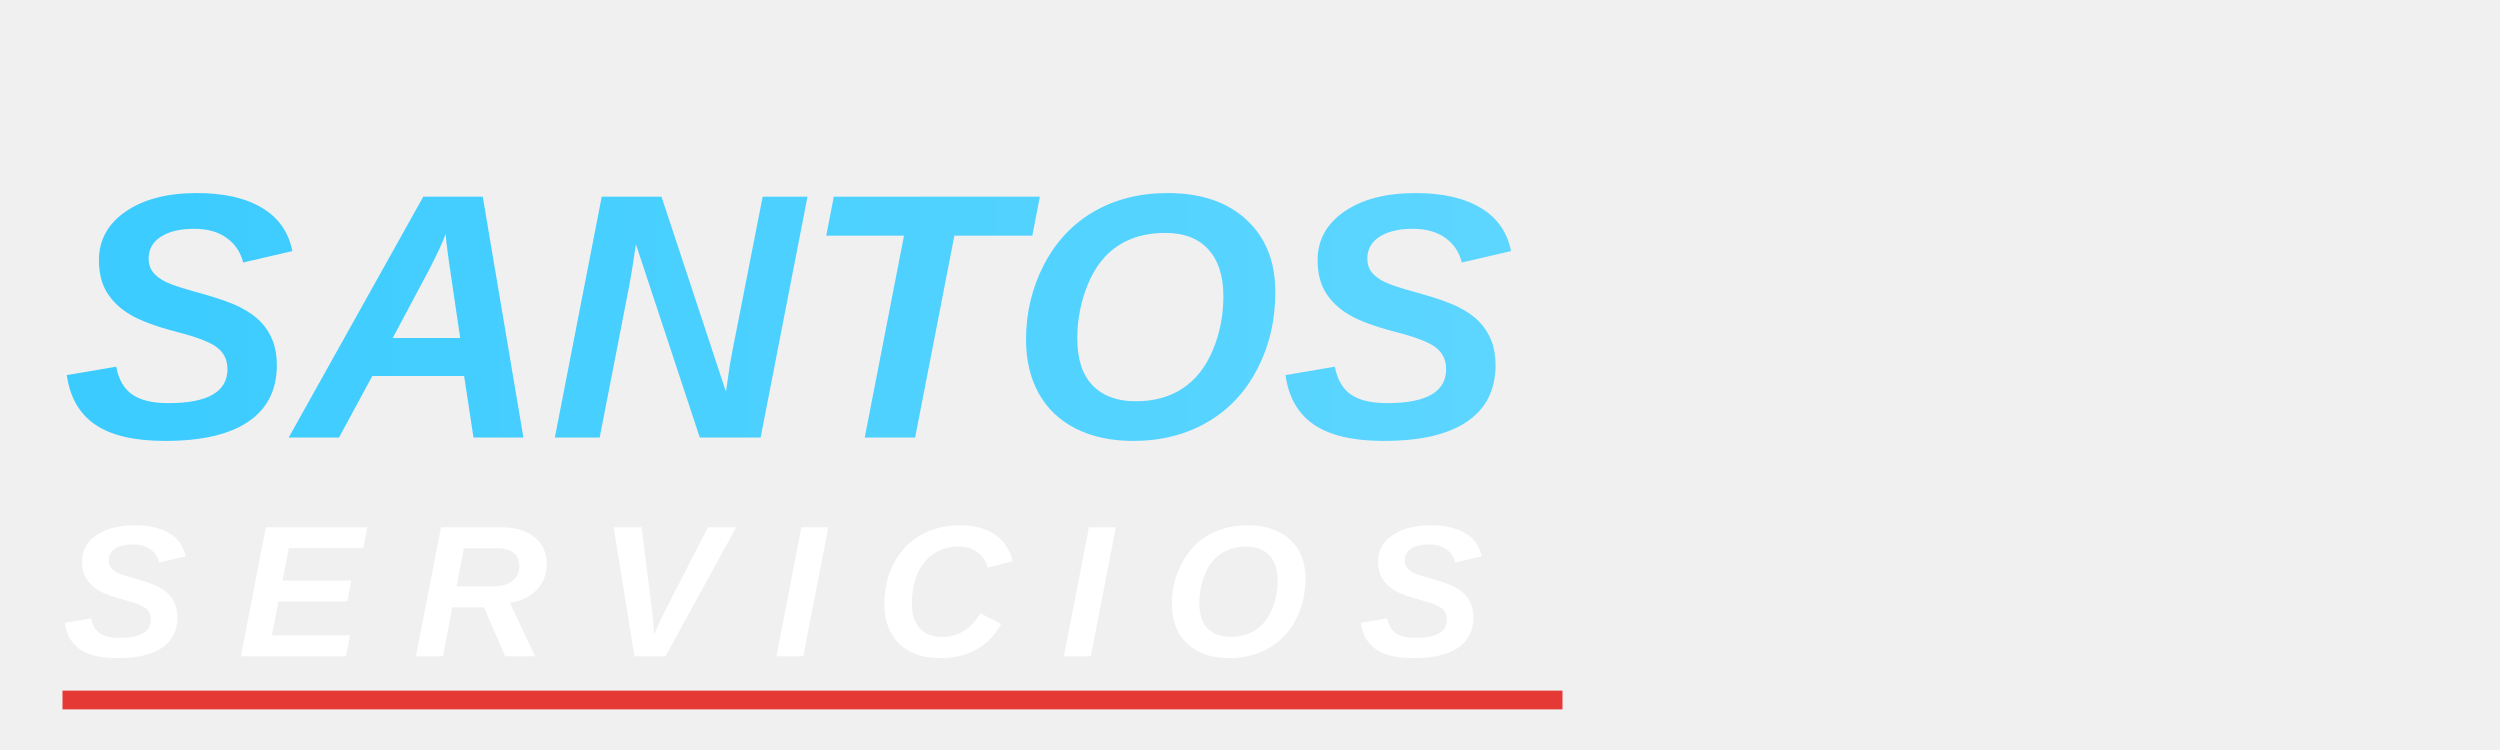
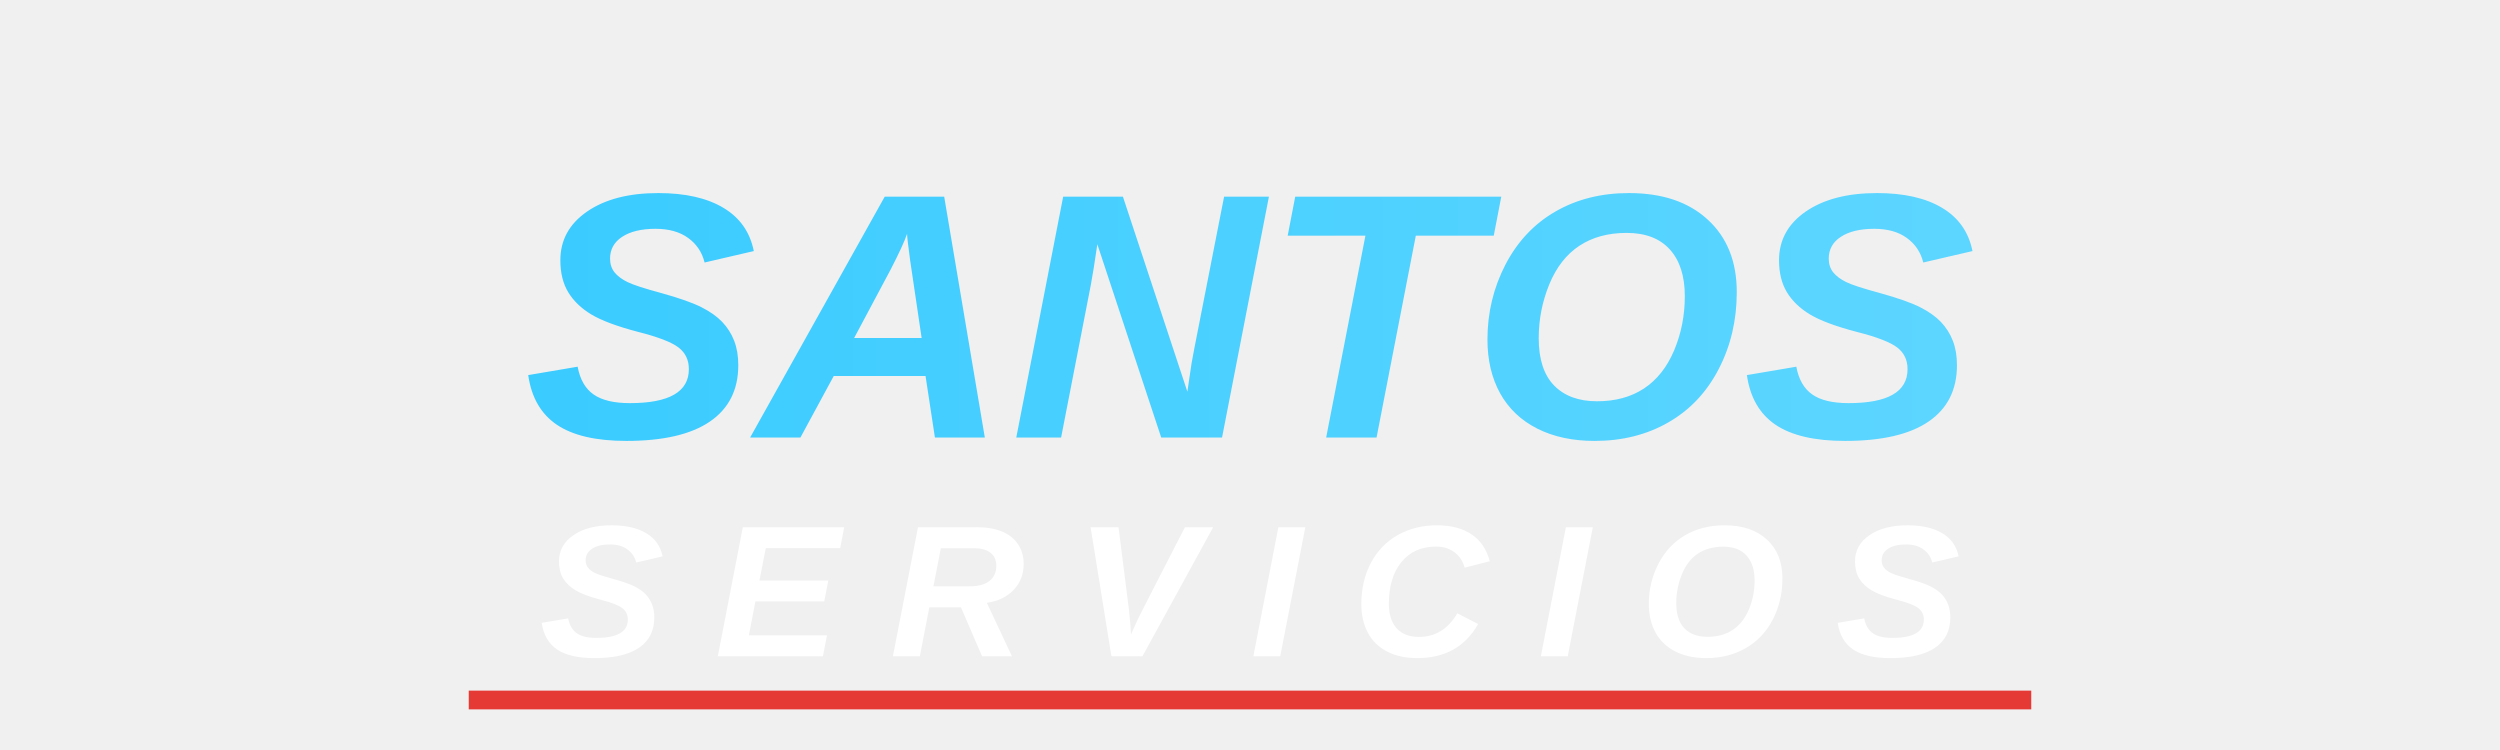
<svg xmlns="http://www.w3.org/2000/svg" viewBox="0 0 400 120" fill="none">
  <defs>
    <linearGradient id="cyan-grad" x1="0%" y1="0%" x2="100%" y2="0%">
      <stop offset="0%" style="stop-color:#3ACBFF" />
      <stop offset="100%" style="stop-color:#5DD6FF" />
    </linearGradient>
  </defs>
-   <text x="10" y="70" font-family="Montserrat, Arial Black, Arial, sans-serif" font-weight="900" font-size="56" fill="url(#cyan-grad)" font-style="italic">SANTOS</text>
-   <text x="10" y="105" font-family="Montserrat, Arial, sans-serif" font-weight="700" font-size="30" fill="#FFFFFF" font-style="italic" letter-spacing="8">SERVICIOS</text>
-   <line x1="10" y1="112" x2="250" y2="112" stroke="#E53935" stroke-width="3" />
+   <text x="200" y="70" text-anchor="middle" font-family="Montserrat, Arial Black, Arial, sans-serif" font-weight="900" font-size="56" fill="url(#cyan-grad)" font-style="italic">SANTOS</text>
+   <text x="200" y="105" text-anchor="middle" font-family="Montserrat, Arial, sans-serif" font-weight="700" font-size="30" fill="#FFFFFF" font-style="italic" letter-spacing="8">SERVICIOS</text>
+   <line x1="75" y1="112" x2="325" y2="112" stroke="#E53935" stroke-width="3" />
</svg>
